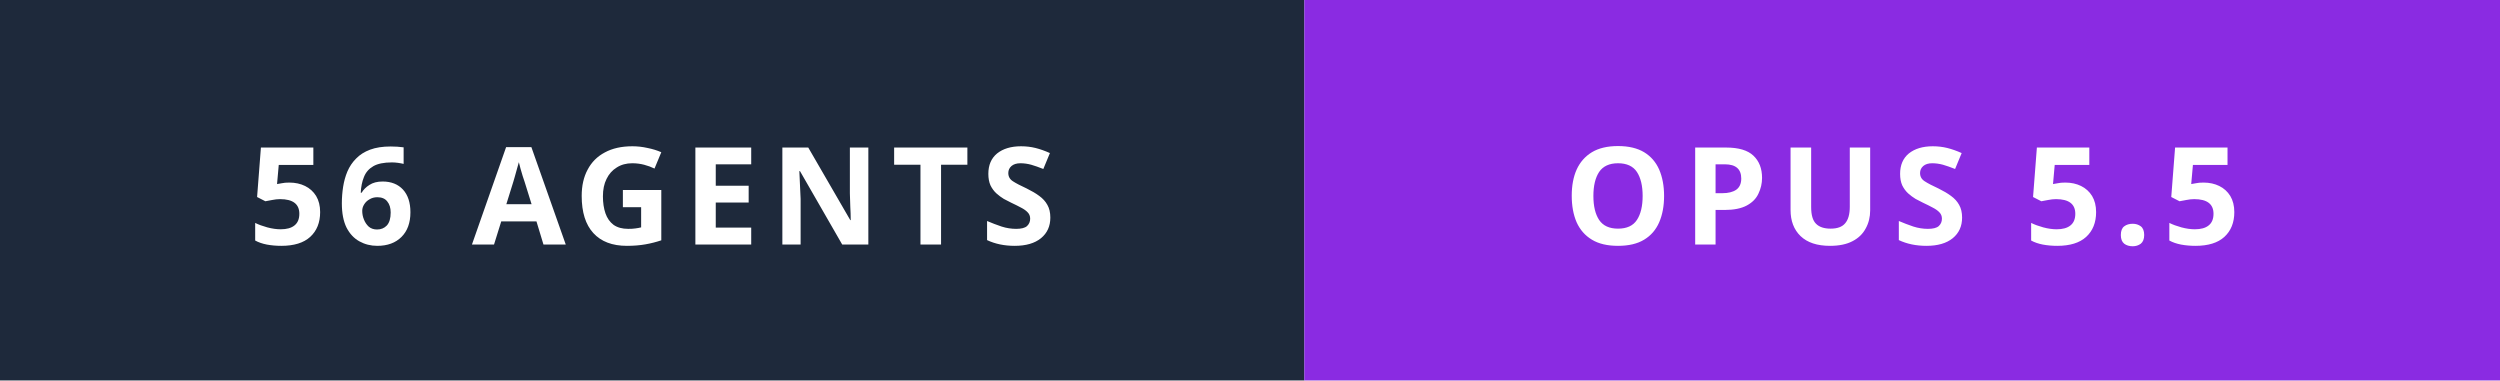
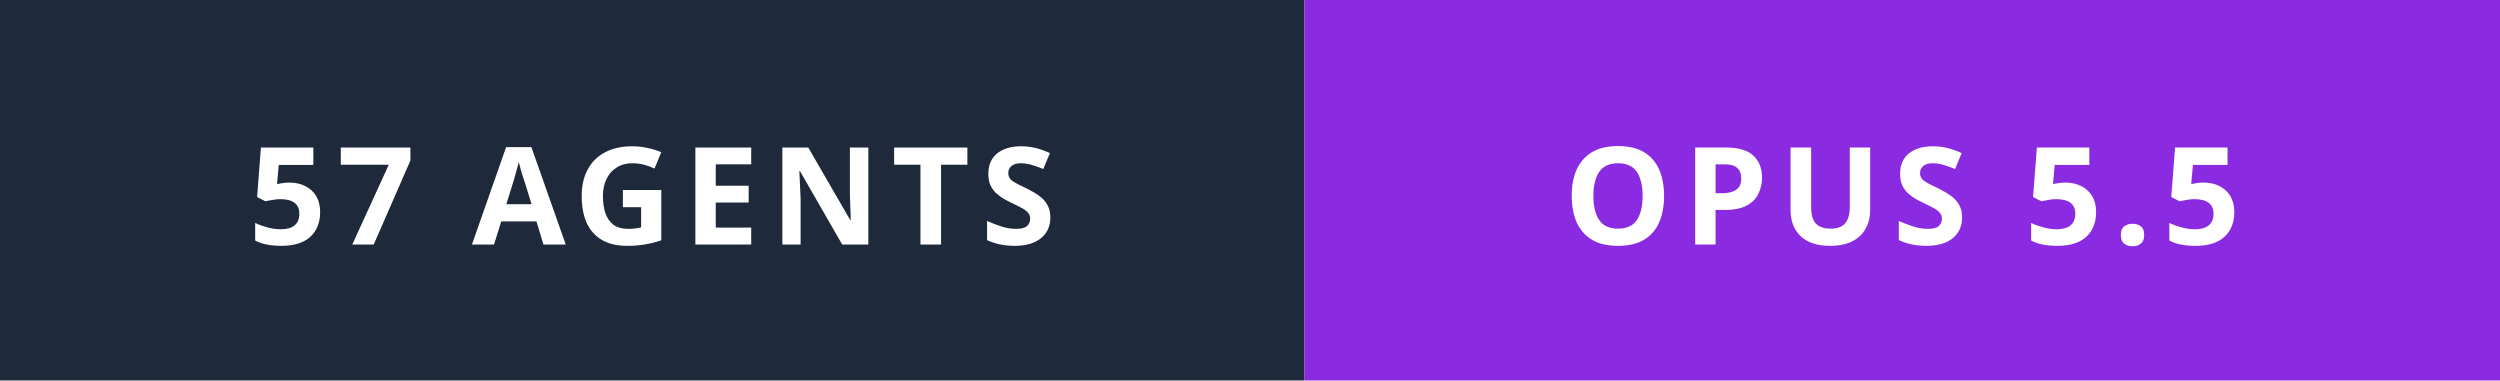
- <svg xmlns="http://www.w3.org/2000/svg" width="184" height="28" viewBox="0 0 184 28" role="img" aria-label="56 agents running on Opus 5.5">
+ <svg xmlns="http://www.w3.org/2000/svg" width="184" height="28" viewBox="0 0 184 28" role="img" aria-label="57 agents running on Opus 5.5">
  <rect width="96" height="28" fill="#1e293b" />
  <rect x="96" width="88" height="28" fill="#8A2BE2" />
  <g fill="#ffffff" text-anchor="middle" font-family="Verdana, Geneva, sans-serif" font-size="10" font-weight="700" letter-spacing="0.8">
-     <text x="48" y="18">56 AGENTS</text>
+     <text x="48" y="18">57 AGENTS</text>
    <text x="140" y="18">OPUS 5.5</text>
  </g>
</svg>
